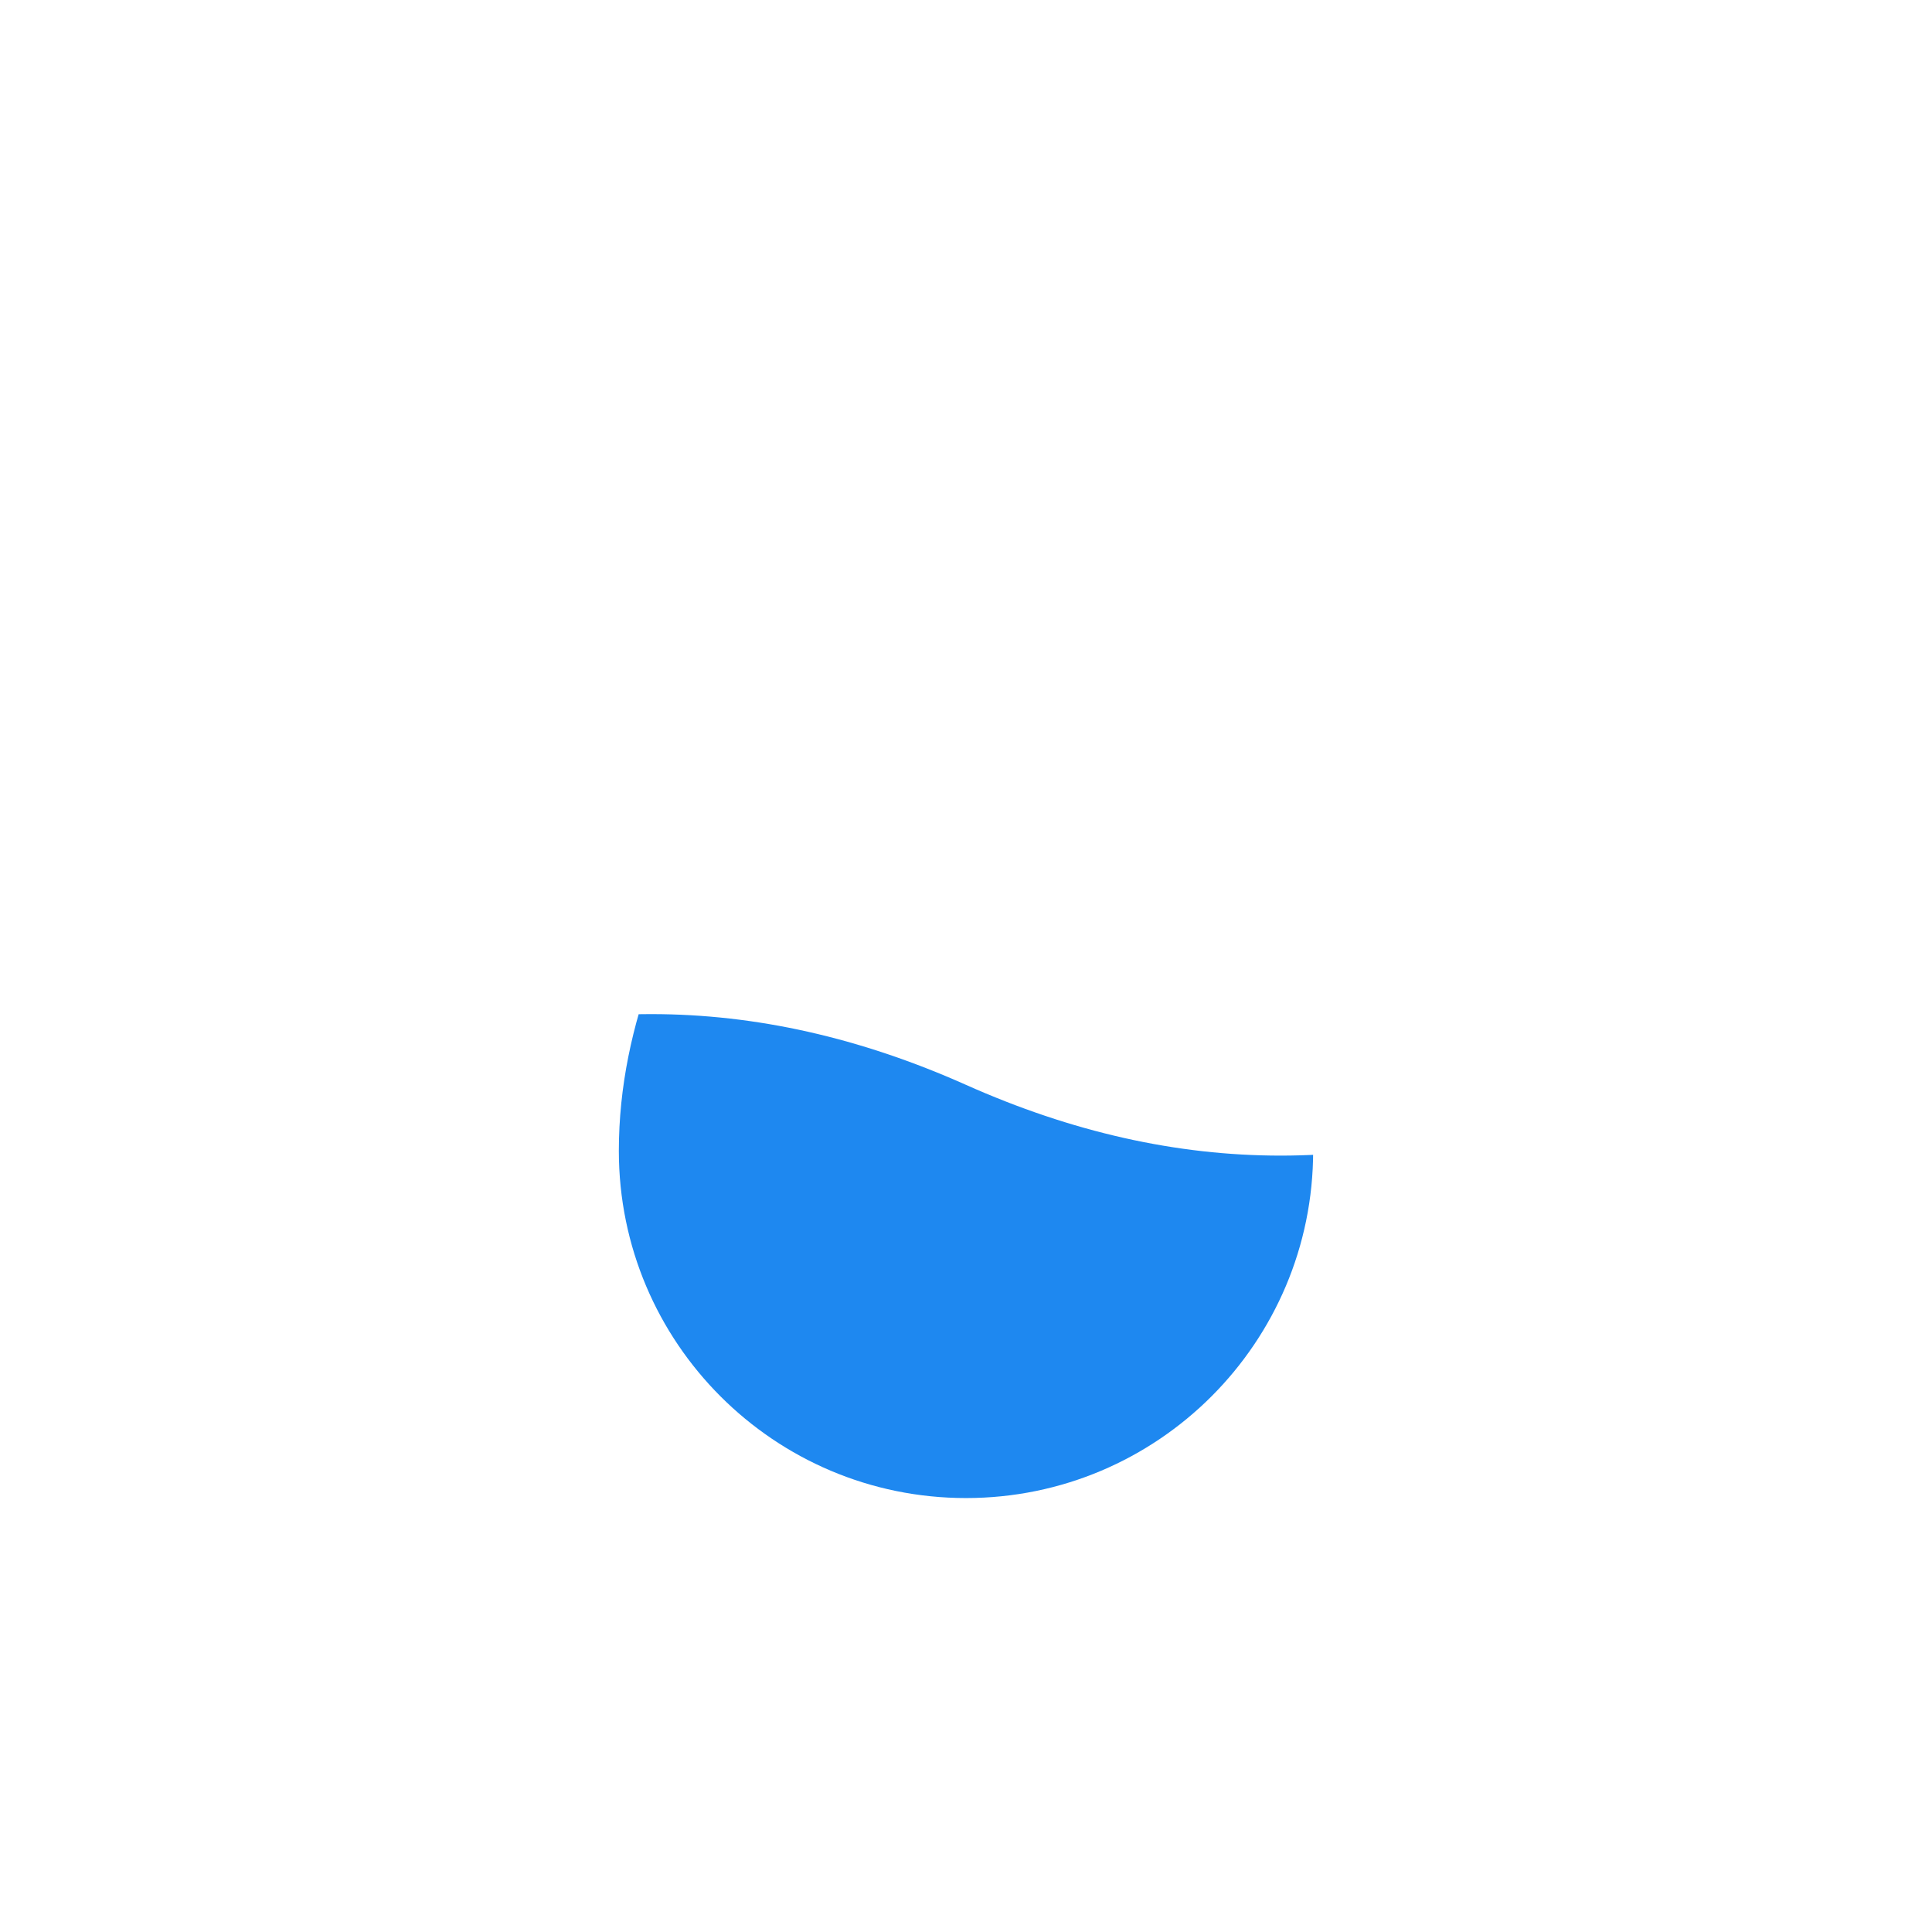
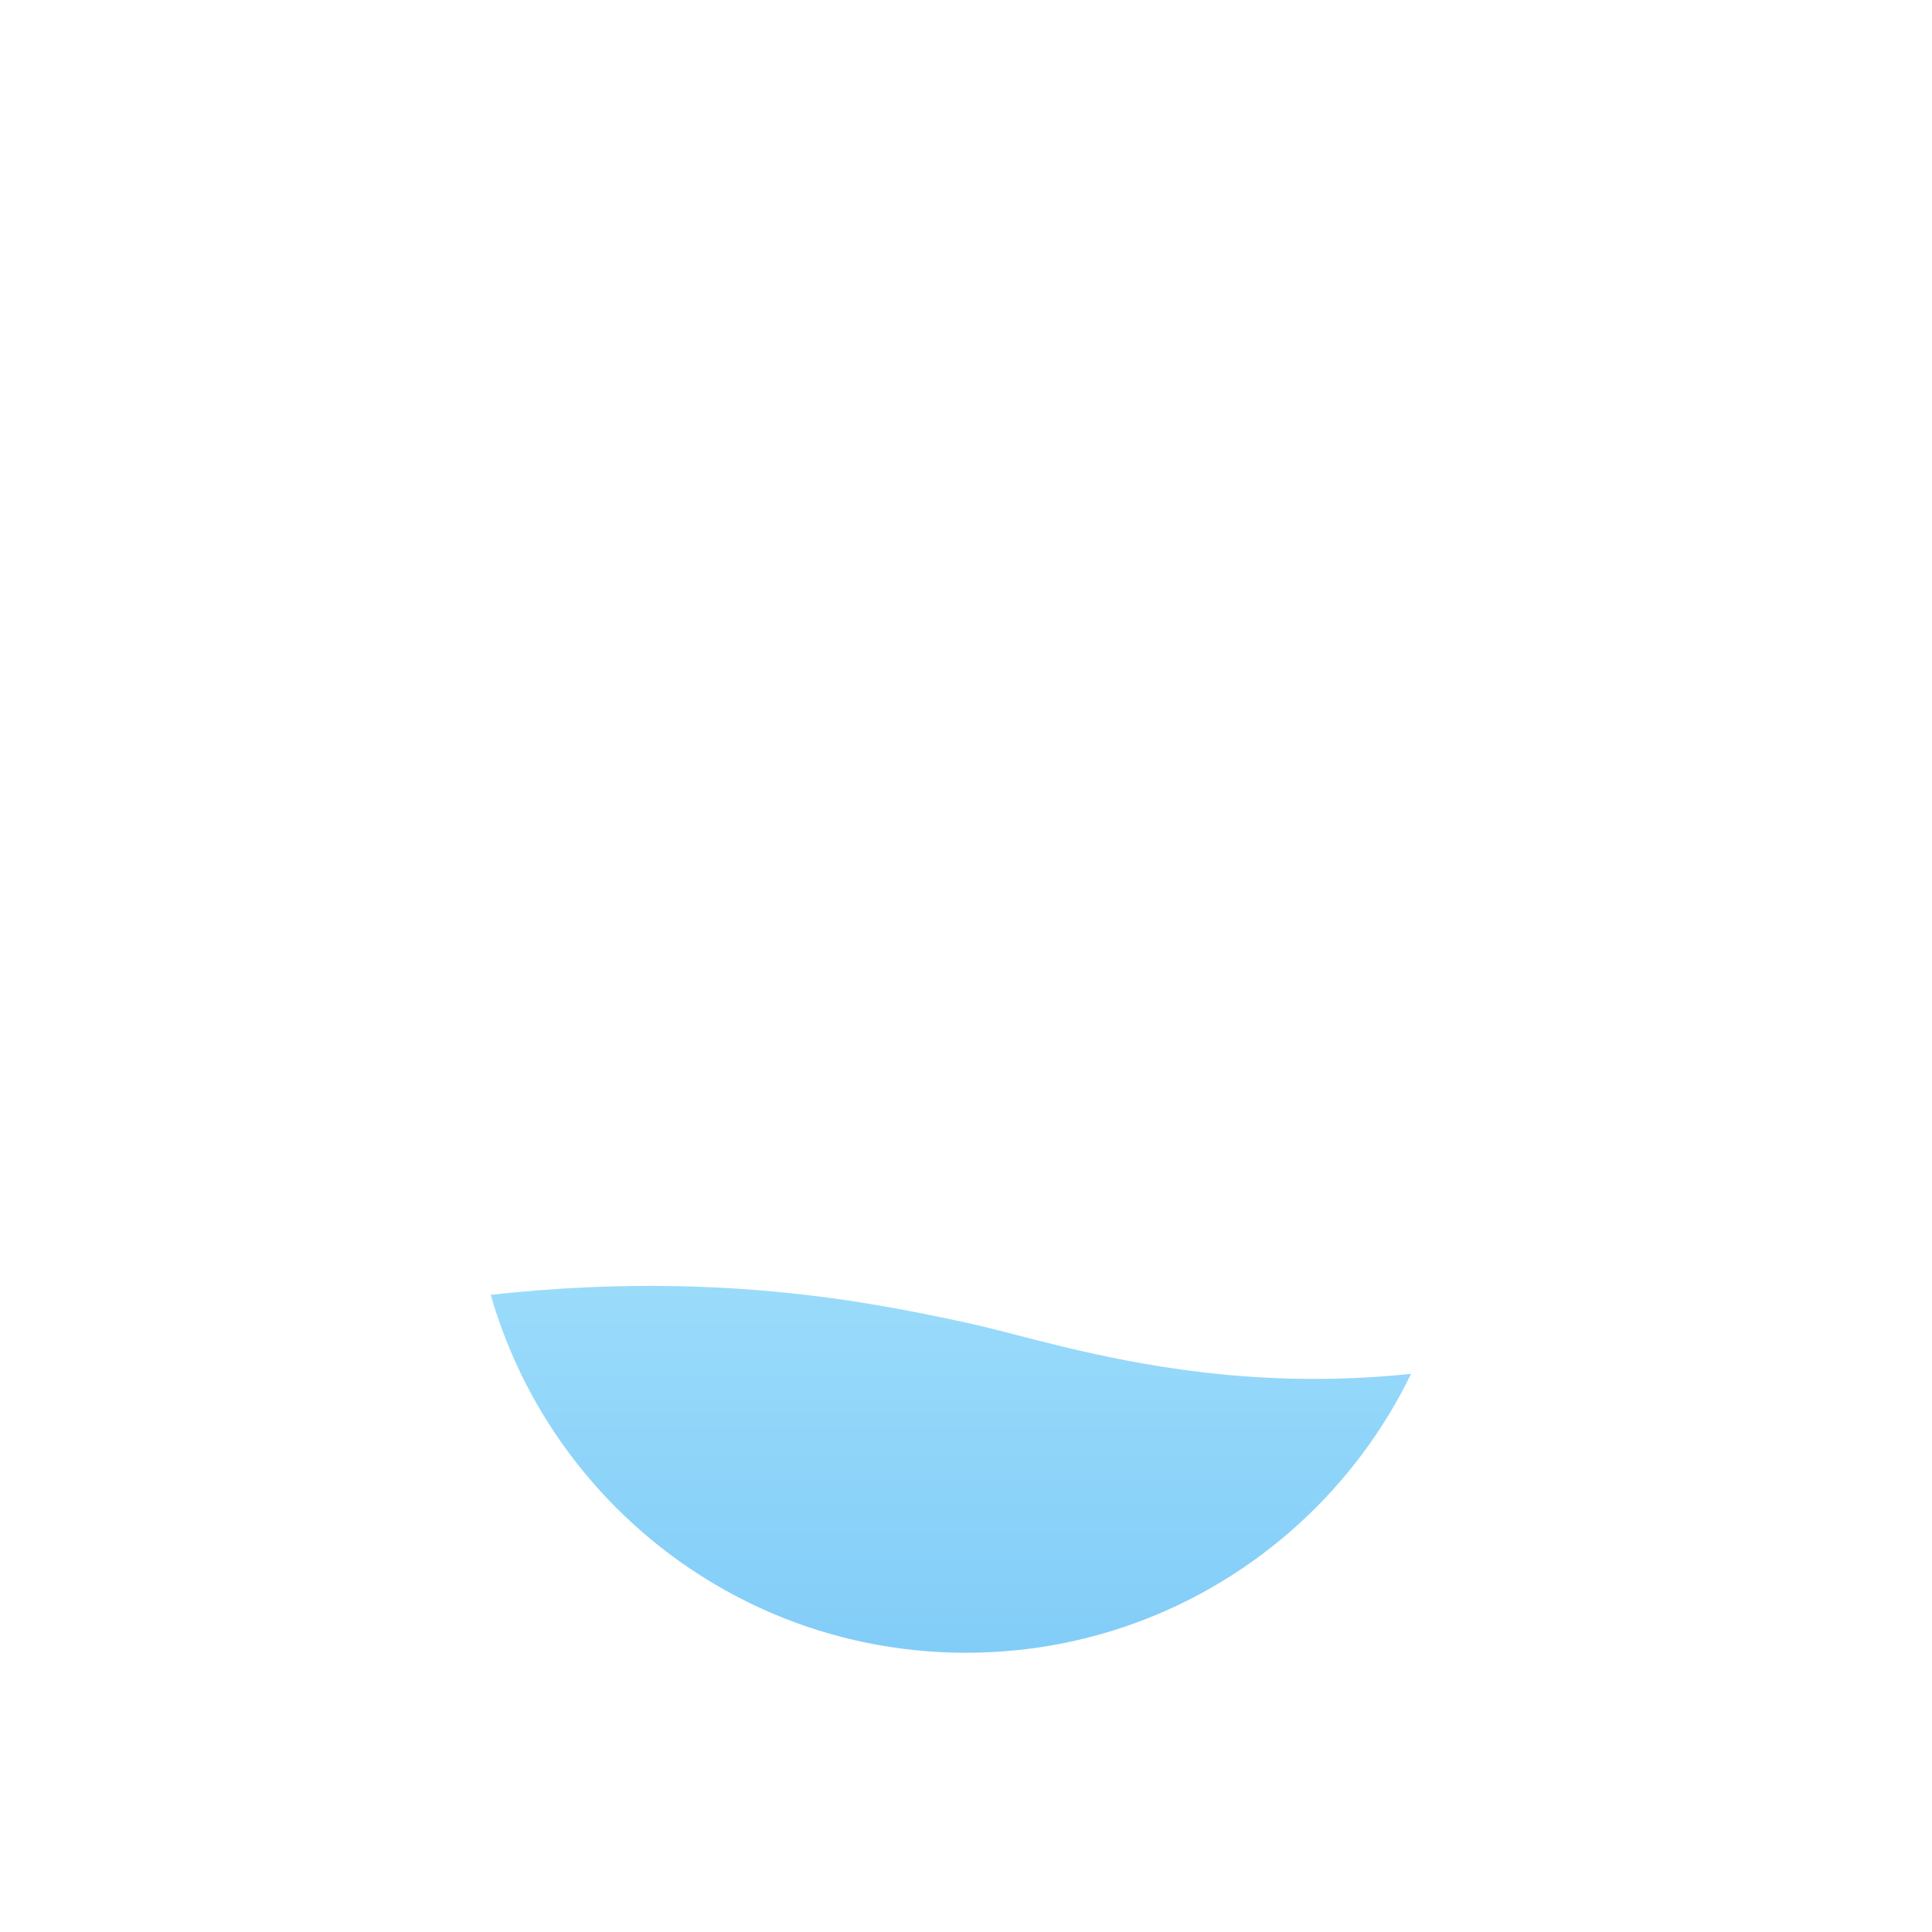
<svg xmlns="http://www.w3.org/2000/svg" width="1024" height="1024" viewBox="0 0 1024 1024">
  <defs>
-     <clipPath id="inside">
-       <path transform="translate(512 610) scale(0.8) translate(-512 -610)" d="M512 180 C600 300 742 440 742 610 A230 230 0 0 1 282 610 C282 440 424 300 512 180 Z" />
+     <clipPath id="drop">
+       <path d="M512 116 C553 193 774 455 774 614 A262 262 0 0 1 250 614 C250 455 471 193 512 116 Z" />
    </clipPath>
+     <linearGradient id="water" x1="0" y1="0" x2="0" y2="1">
+       <stop offset="0" stop-color="#9ADBFA" />
+       <stop offset="1" stop-color="#6FC2F7" />
+     </linearGradient>
  </defs>
-   <path clip-path="url(#inside)" fill="#1E88F0" d="M180 575 C290 525 400 525 512 575 S734 625 844 575 L844 900 L180 900 Z" />
+   <path clip-path="url(#drop)" fill="url(#water)" d="M186 698 C348 665 460 690 512 701 S684 758 845 708 L845 1024 L186 1024 Z" />
</svg>
